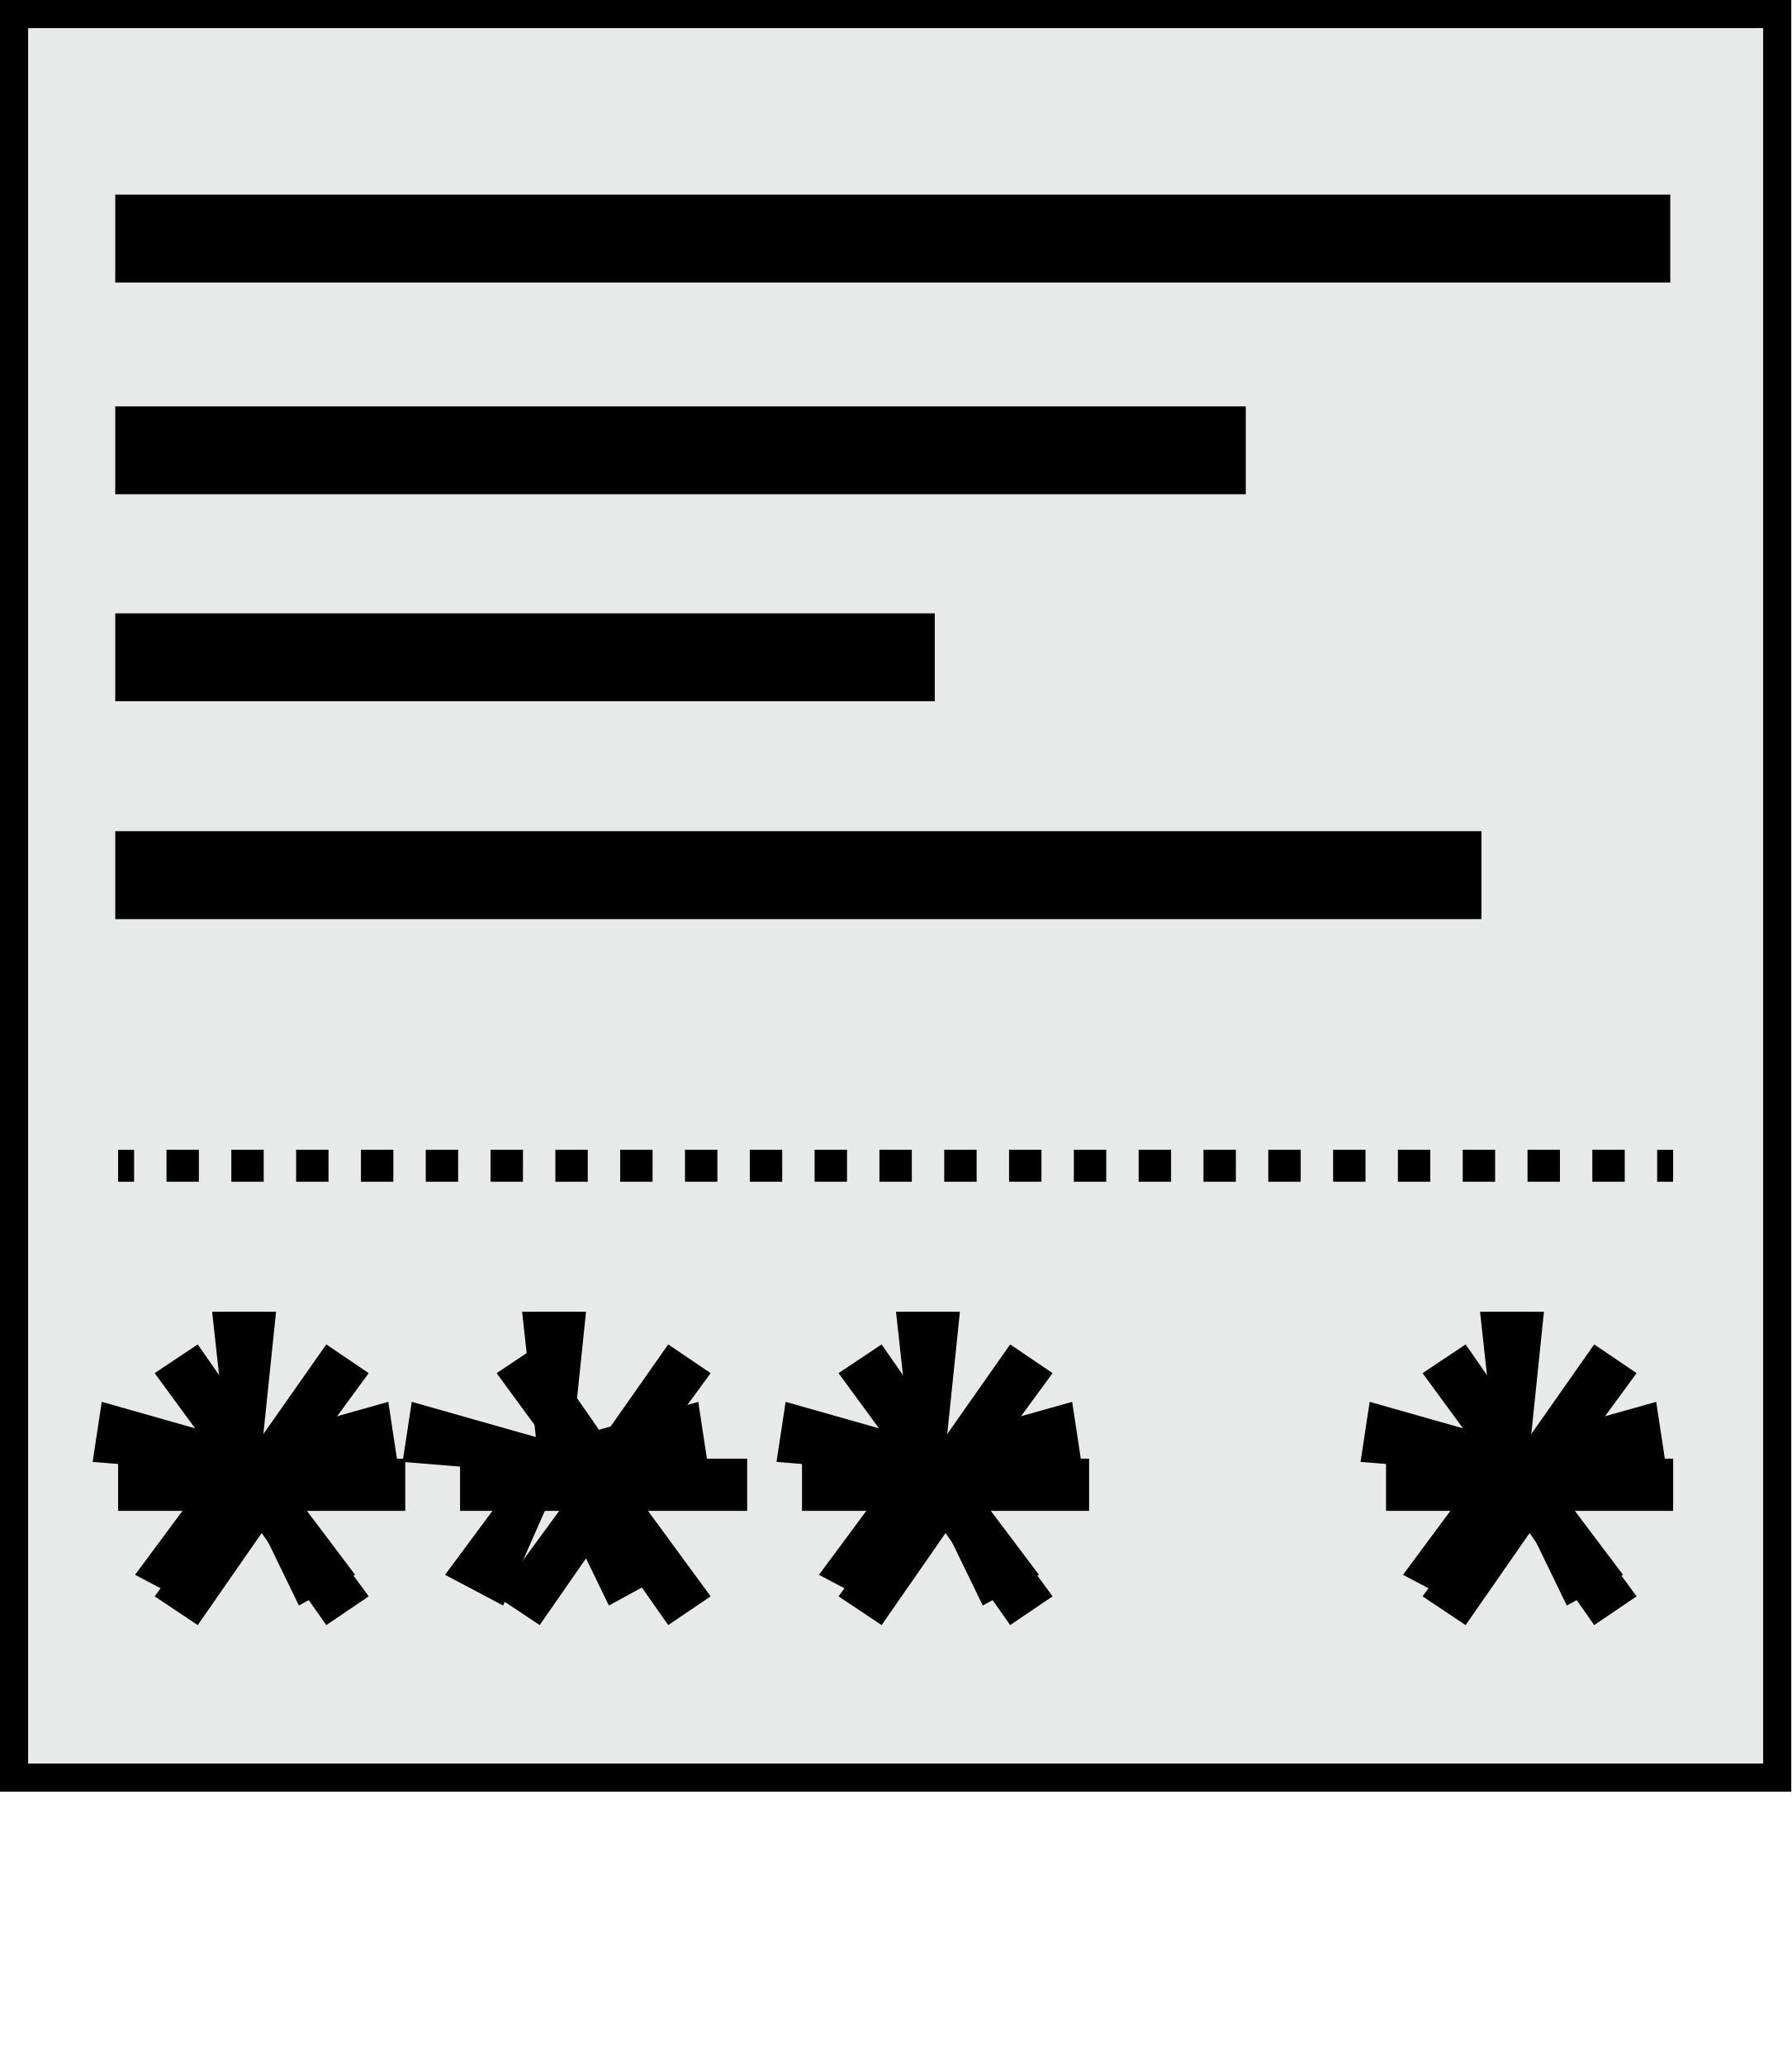
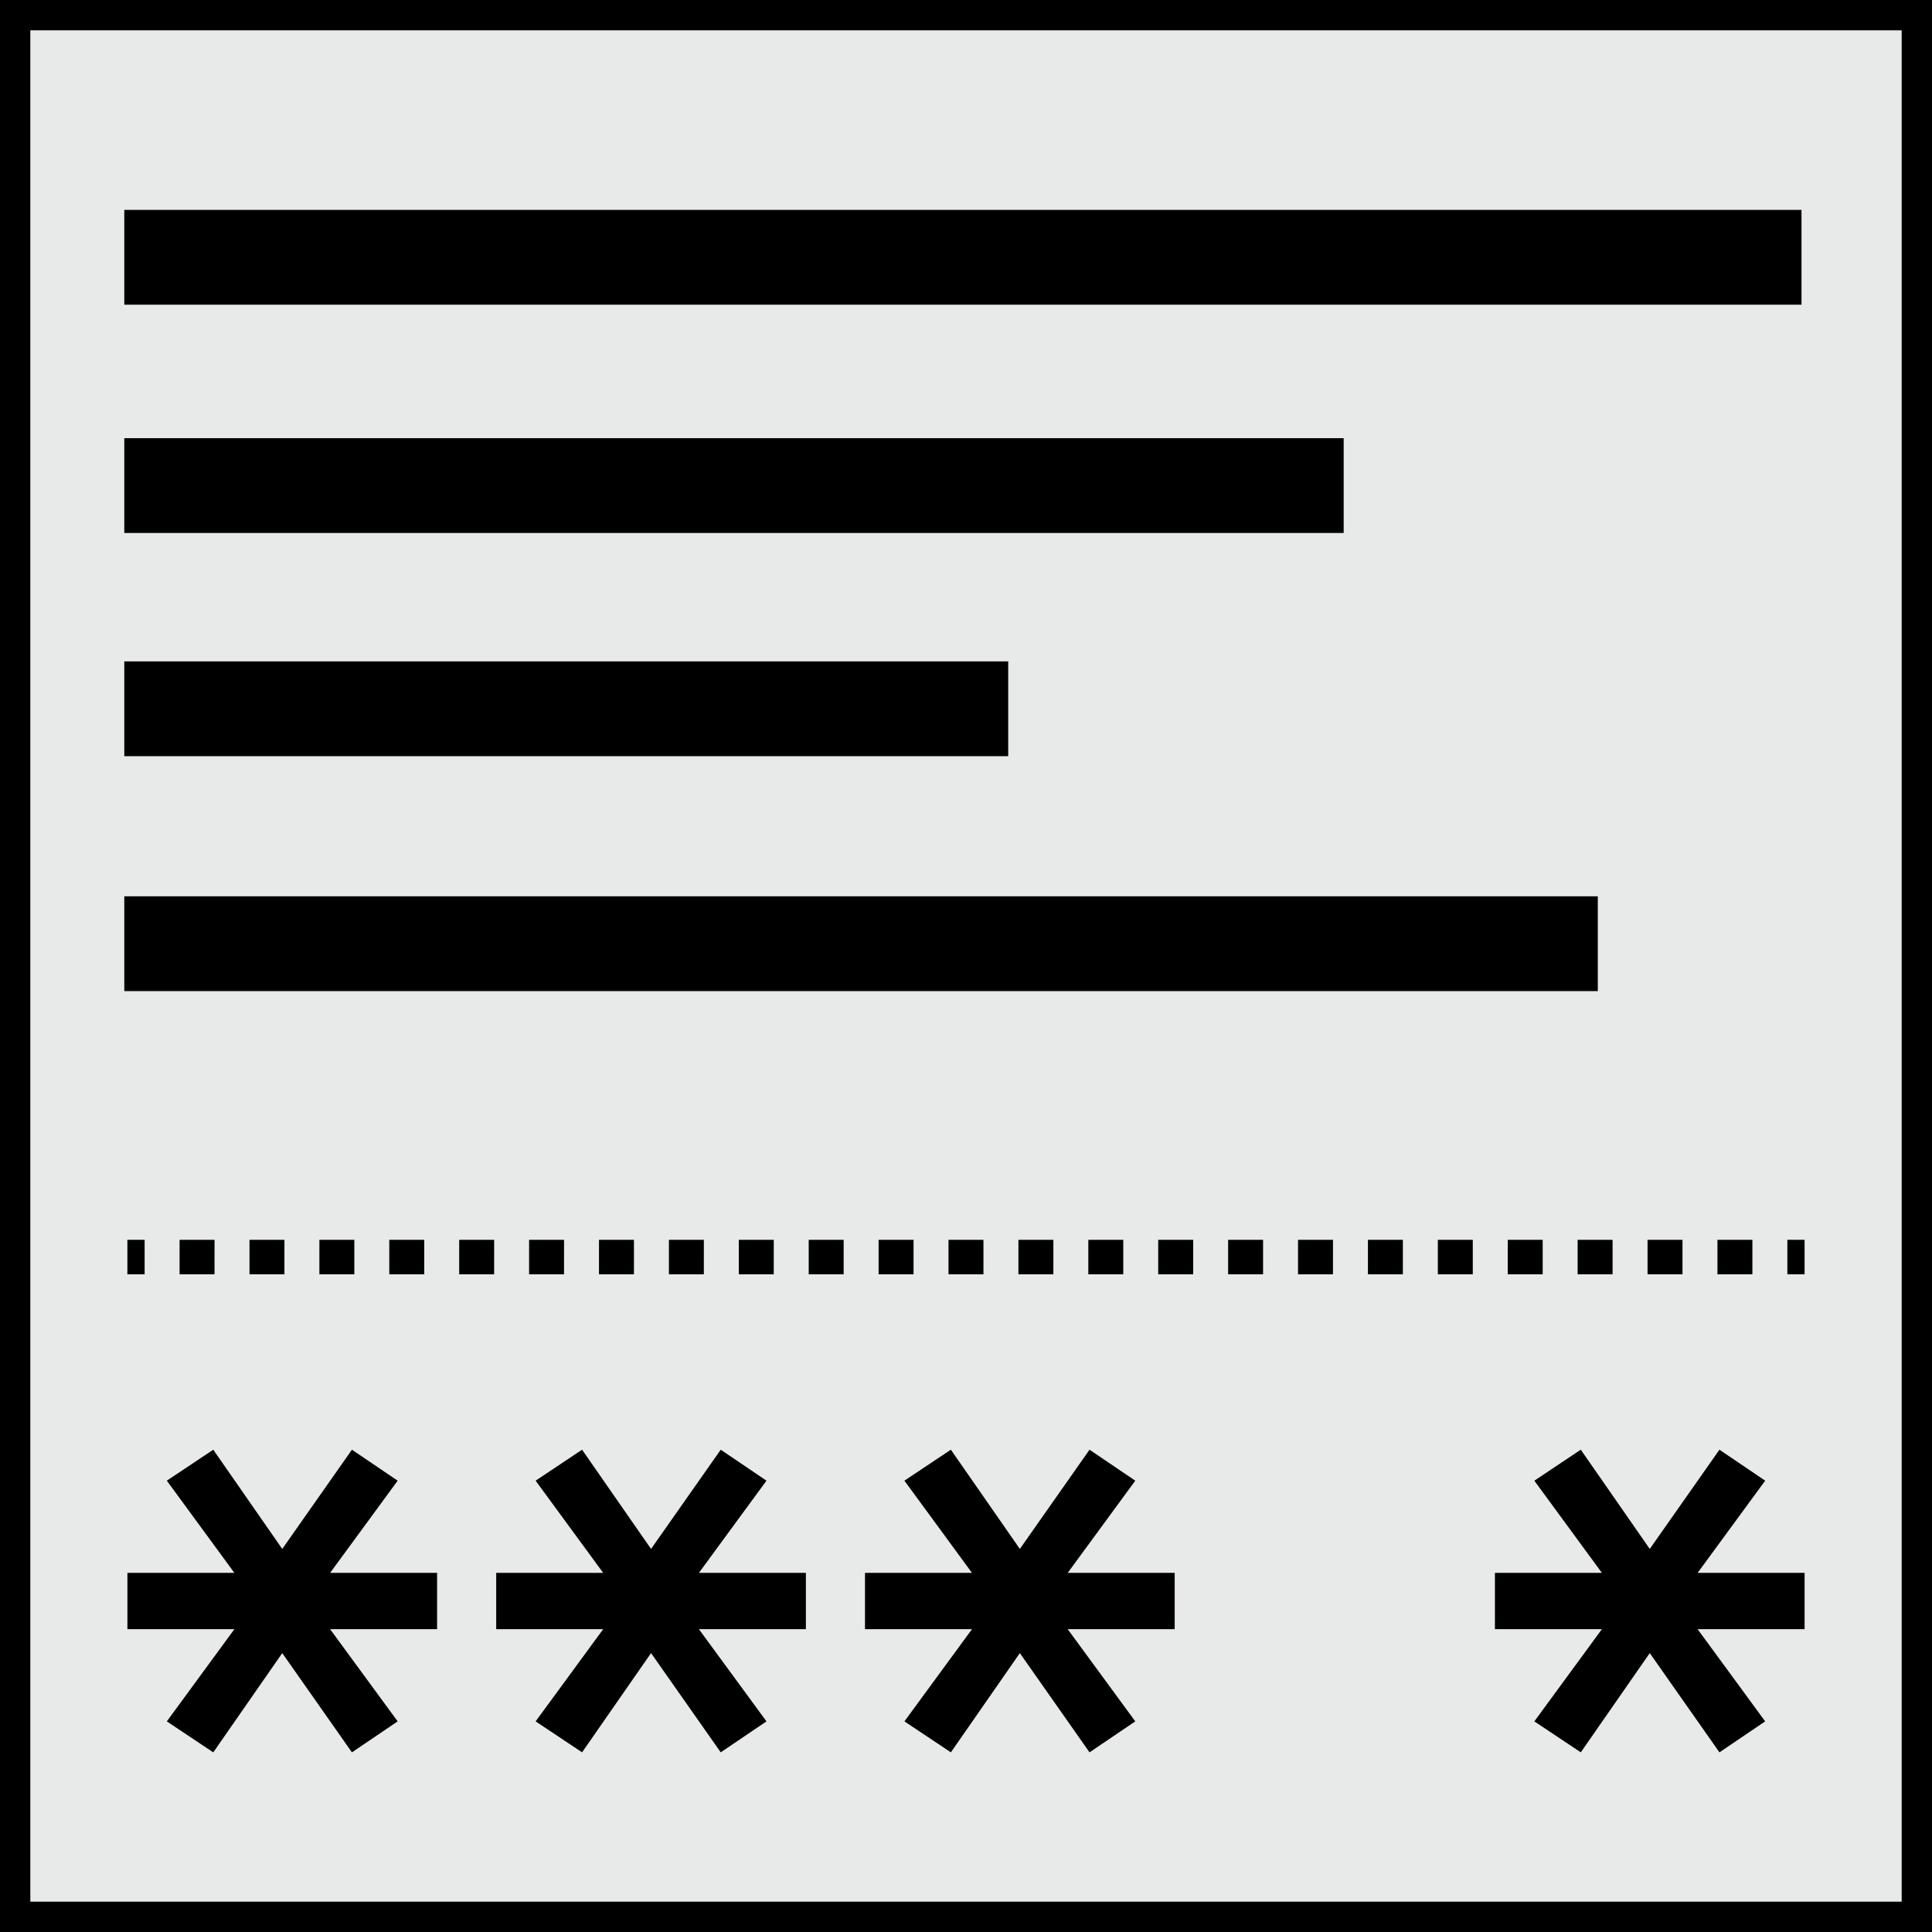
- <svg xmlns="http://www.w3.org/2000/svg" viewBox="0 0 224.167 258.363">
+ <svg xmlns="http://www.w3.org/2000/svg" viewBox="0 0 224.167 224.167">
  <defs>
-     <style>.bfca3207-373b-494b-a184-132e47f38f9e,.ee7172b1-f43f-41a6-b368-3f1bff7ef3e0,.fd0a6d3f-245a-4c7e-96d4-a373e03adce3{fill:none;stroke:#000;stroke-miterlimit:10;}.bfca3207-373b-494b-a184-132e47f38f9e{stroke-width:17.411px;}.a407ba74-016c-48f8-8313-dec694095a54{fill:#e8eaea;}.fd0a6d3f-245a-4c7e-96d4-a373e03adce3{stroke-width:4px;}.ee7172b1-f43f-41a6-b368-3f1bff7ef3e0{stroke-width:11px;}.acecf865-fd4c-49ff-93e8-8cc62518739d{font-size:81.664px;font-family:GeistMono-Medium, Geist Mono;font-weight:500;letter-spacing:-0.076em;}.bc12fab6-ebc4-4250-b927-8f3251ea975a{letter-spacing:0.295em;}.b9e4de26-3c71-4a0b-8eb0-699c244e2860{letter-spacing:-0.011em;}</style>
+     <style>.b213d9f6-5cc9-4cdb-800c-9a73ae883ad9,.b51709ae-6302-4c11-b1a3-85c2f4bf70f7,.bc0c2927-5a6f-47f1-8ff0-7f7f36f49037{fill:none;stroke:#000;stroke-miterlimit:10;}.b213d9f6-5cc9-4cdb-800c-9a73ae883ad9{stroke-width:17.411px;}.f0ca592e-d578-4d48-a33d-b87dd2e68451{fill:#e8eaea;}.b51709ae-6302-4c11-b1a3-85c2f4bf70f7{stroke-width:4px;}.bc0c2927-5a6f-47f1-8ff0-7f7f36f49037{stroke-width:11px;}</style>
  </defs>
-   <g id="ad1bc58f-3de0-4e8d-926c-6ad4c680591f" data-name="Layer 2">
-     <g id="ea8e535a-e48e-49b6-8ac0-047a47078f01" data-name="checker">
-       <g id="e2632746-c609-47cf-ab2b-a5599d754a38" data-name="Layer 98">
-         <rect class="bfca3207-373b-494b-a184-132e47f38f9e" x="8.706" y="8.706" width="206.756" height="206.756" />
-         <path class="a407ba74-016c-48f8-8313-dec694095a54" d="M220.649,220.649H3.518V3.518H220.649Z" />
+   <g id="aa63b164-59e1-4ea7-9236-b3a9a8486d59" data-name="Layer 2">
+     <g id="a4d3c432-73ff-4166-972b-2524683ea940" data-name="checker">
+       <g id="b6b817c3-18a8-459e-87da-9b84516b8342" data-name="Layer 98">
+         <rect class="b213d9f6-5cc9-4cdb-800c-9a73ae883ad9" x="8.706" y="8.706" width="206.756" height="206.756" />
+         <path class="f0ca592e-d578-4d48-a33d-b87dd2e68451" d="M220.649,220.649H3.518V3.518H220.649Z" />
      </g>
      <polygon points="46.141 171.801 40.834 168.207 32.749 179.721 24.746 168.207 19.356 171.801 27.195 182.498 14.783 182.498 14.783 189.031 27.195 189.031 19.356 199.729 24.746 203.322 32.749 191.807 40.834 203.322 46.141 199.729 38.302 189.031 50.715 189.031 50.715 182.498 38.302 182.498 46.141 171.801" />
      <polygon points="88.933 171.801 83.625 168.207 75.54 179.721 67.537 168.207 62.147 171.801 69.986 182.498 57.574 182.498 57.574 189.031 69.986 189.031 62.147 199.729 67.537 203.322 75.54 191.807 83.625 203.322 88.933 199.729 81.093 189.031 93.506 189.031 93.506 182.498 81.093 182.498 88.933 171.801" />
      <polygon points="131.724 171.801 126.416 168.207 118.331 179.721 110.328 168.207 104.938 171.801 112.777 182.498 100.365 182.498 100.365 189.031 112.777 189.031 104.938 199.729 110.328 203.322 118.331 191.807 126.416 203.322 131.724 199.729 123.884 189.031 136.297 189.031 136.297 182.498 123.884 182.498 131.724 171.801" />
      <polygon points="209.385 182.498 196.972 182.498 204.811 171.801 199.504 168.207 191.419 179.721 183.416 168.207 178.026 171.801 185.865 182.498 173.453 182.498 173.453 189.031 185.865 189.031 178.026 199.729 183.416 203.322 191.419 191.807 199.504 203.322 204.811 199.729 196.972 189.031 209.385 189.031 209.385 182.498" />
      <path d="M203.328,147.853h-4.055v-4h4.055Zm-8.111,0h-4.055v-4h4.055Zm-8.11,0h-4.056v-4h4.056Zm-8.111,0h-4.056v-4h4.056Zm-8.111,0h-4.055v-4h4.055Zm-8.111,0h-4.055v-4h4.055Zm-8.111,0h-4.055v-4H154.664Zm-8.11,0h-4.056v-4h4.056Zm-8.111,0h-4.056v-4h4.056Zm-8.111,0h-4.055v-4h4.055Zm-8.111,0H118.166v-4h4.055Zm-8.111,0h-4.055v-4h4.055Zm-8.11,0h-4.056v-4h4.056Zm-8.111,0H93.833v-4h4.056Zm-8.111,0H85.723v-4h4.056Zm-8.111,0H77.612v-4h4.055Zm-8.111,0H69.501v-4h4.055Zm-8.111,0H61.391v-4h4.055Zm-8.11,0H53.28v-4h4.056Zm-8.111,0H45.169v-4H49.224Zm-8.111,0H37.058v-4h4.055Zm-8.111,0H28.948v-4h4.055Zm-8.111,0H20.837v-4H24.892Z" />
-       <line class="fd0a6d3f-245a-4c7e-96d4-a373e03adce3" x1="207.384" y1="145.853" x2="209.384" y2="145.853" />
-       <line class="fd0a6d3f-245a-4c7e-96d4-a373e03adce3" x1="14.781" y1="145.853" x2="16.781" y2="145.853" />
-       <line class="ee7172b1-f43f-41a6-b368-3f1bff7ef3e0" x1="14.422" y1="29.853" x2="209.025" y2="29.853" />
-       <line class="ee7172b1-f43f-41a6-b368-3f1bff7ef3e0" x1="14.422" y1="56.34" x2="155.904" y2="56.34" />
-       <line class="ee7172b1-f43f-41a6-b368-3f1bff7ef3e0" x1="14.422" y1="82.24" x2="116.981" y2="82.24" />
-       <line class="ee7172b1-f43f-41a6-b368-3f1bff7ef3e0" x1="14.422" y1="109.496" x2="185.391" y2="109.496" />
-     </g>
-     <g id="b7da223e-aa35-4e19-8a74-49de0ed65a17" data-name="Layer 99">
-       <text class="acecf865-fd4c-49ff-93e8-8cc62518739d" transform="translate(8.24964 226.1881)">**<tspan class="bc12fab6-ebc4-4250-b927-8f3251ea975a" x="85.582" y="0">*</tspan>
-         <tspan class="b9e4de26-3c71-4a0b-8eb0-699c244e2860" x="158.67" y="0">*</tspan>
-       </text>
+       <line class="b51709ae-6302-4c11-b1a3-85c2f4bf70f7" x1="207.384" y1="145.853" x2="209.384" y2="145.853" />
+       <line class="b51709ae-6302-4c11-b1a3-85c2f4bf70f7" x1="14.781" y1="145.853" x2="16.781" y2="145.853" />
+       <line class="bc0c2927-5a6f-47f1-8ff0-7f7f36f49037" x1="14.422" y1="29.853" x2="209.025" y2="29.853" />
+       <line class="bc0c2927-5a6f-47f1-8ff0-7f7f36f49037" x1="14.422" y1="56.34" x2="155.904" y2="56.34" />
+       <line class="bc0c2927-5a6f-47f1-8ff0-7f7f36f49037" x1="14.422" y1="82.24" x2="116.981" y2="82.24" />
+       <line class="bc0c2927-5a6f-47f1-8ff0-7f7f36f49037" x1="14.422" y1="109.496" x2="185.391" y2="109.496" />
    </g>
  </g>
</svg>
